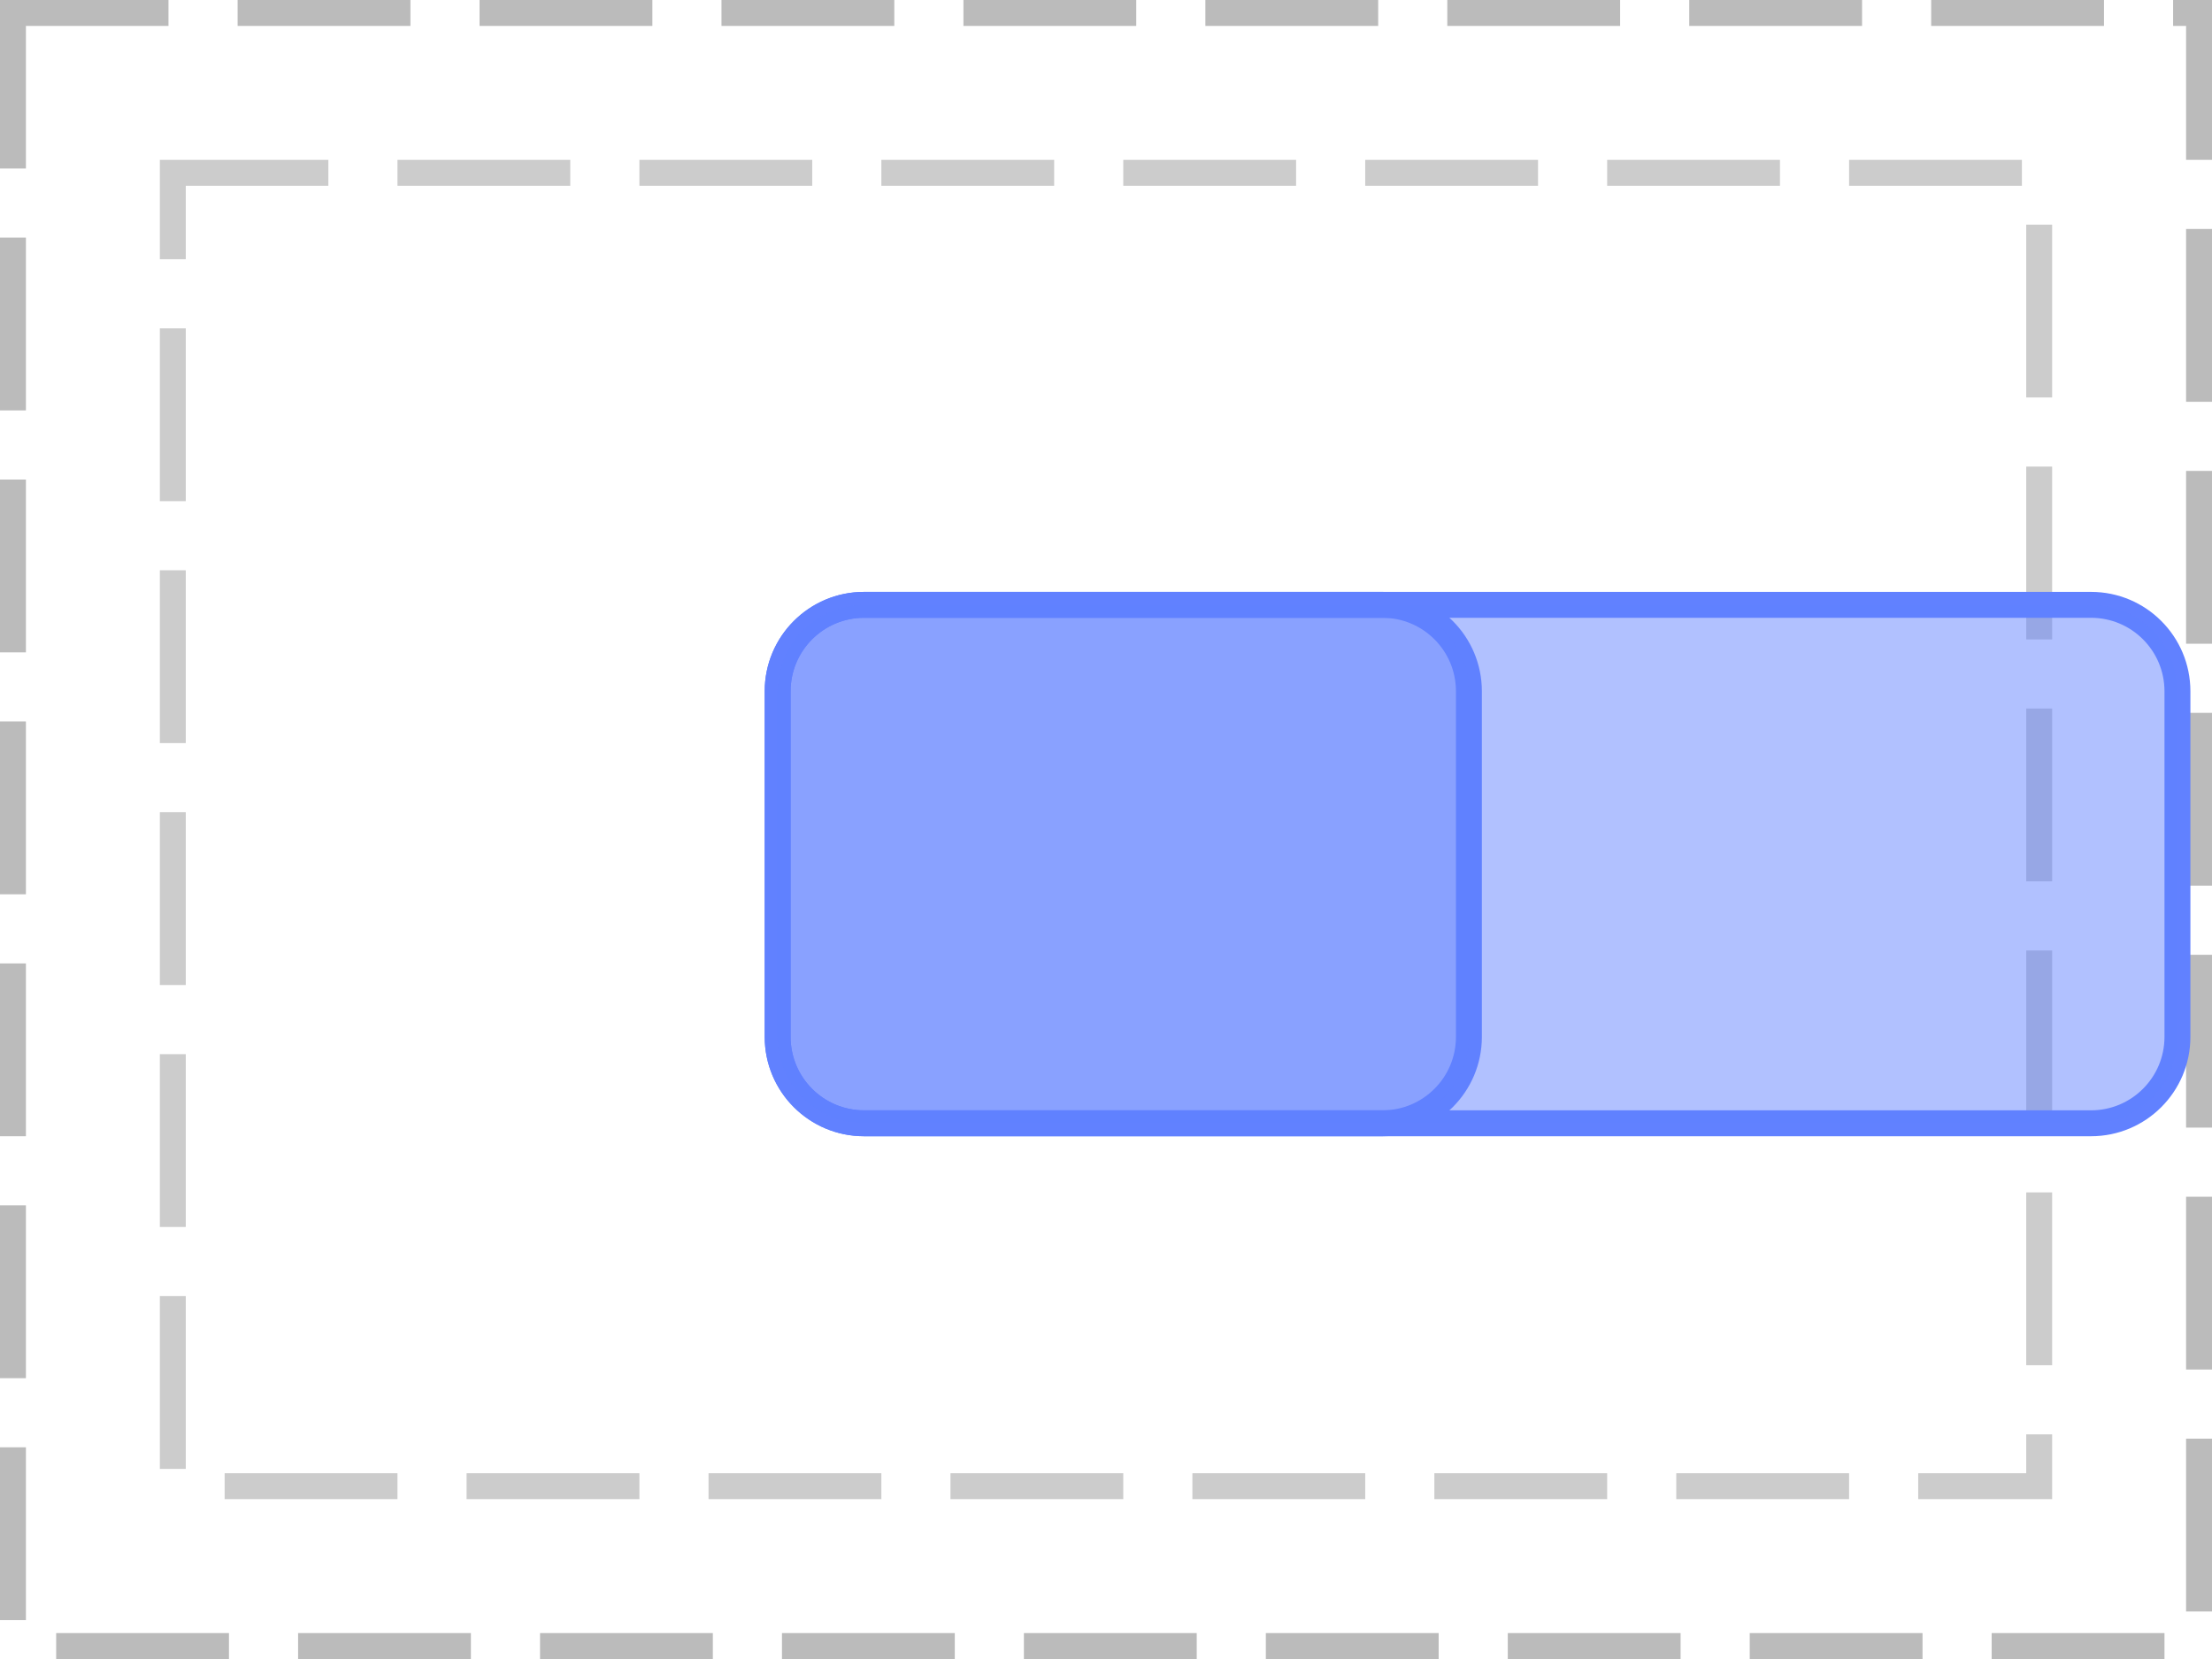
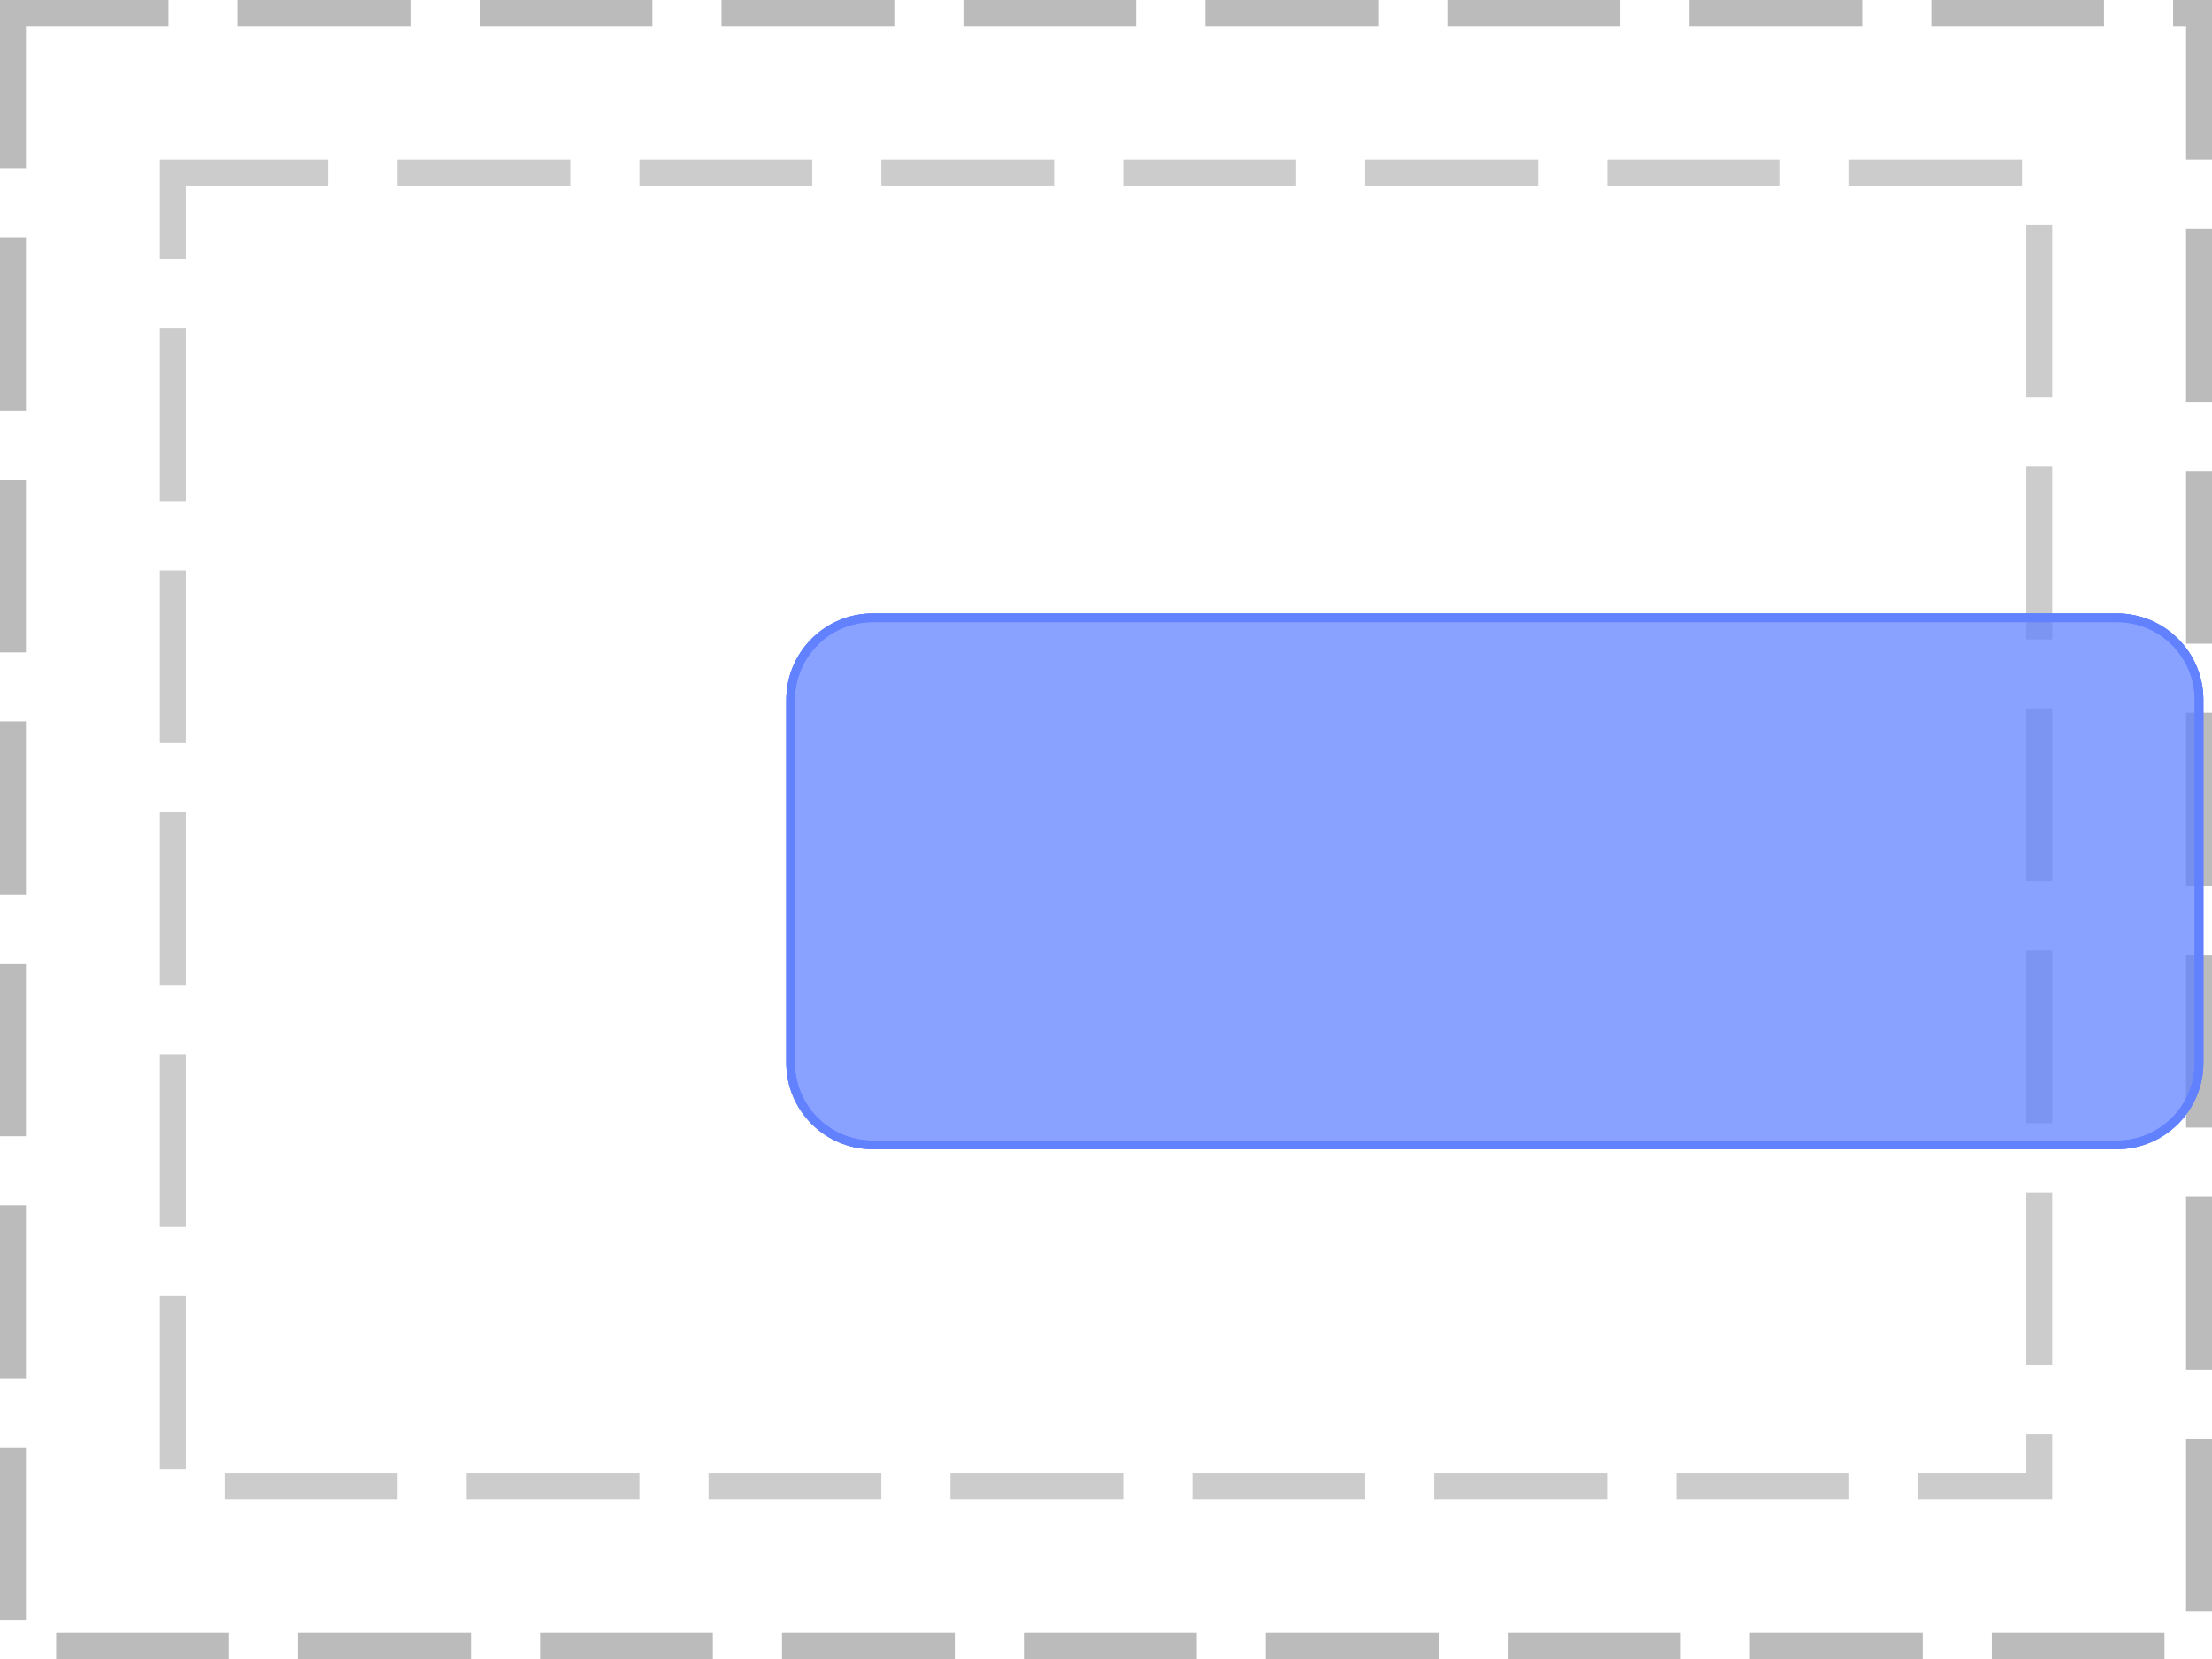
<svg xmlns="http://www.w3.org/2000/svg" width="128pt" height="96pt" viewBox="0 0 128 96" version="1.1">
+   <defs>
+     <clipPath id="clip1">
+       <path d="M 45 35 L 128 35 L 128 67 L 45 67 Z M 45 35 " />
+     </clipPath>
+     <clipPath id="clip2">
+       <path d="M 45.5 40.5 C 45.5 37.738 47.738 35.5 50.5 35.5 L 122.5 35.5 C 125.262 35.5 127.5 37.738 127.5 40.5 L 127.5 61.5 C 127.5 64.262 125.262 66.5 122.5 66.5 L 50.5 66.5 C 47.738 66.5 45.5 64.262 45.5 61.5 Z M 45.5 40.5 " />
+     </clipPath>
+   </defs>
  <g id="surface2">
    <path style="fill:none;stroke-width:1.5;stroke-linecap:butt;stroke-linejoin:miter;stroke:rgb(0%,0%,0%);stroke-opacity:0.267;stroke-dasharray:10,4;stroke-dashoffset:1;stroke-miterlimit:10;" d="M 0.75 0.75 L 127.25 0.75 L 127.25 95.25 L 0.75 95.25 Z M 0.75 0.75 " />
    <path style="fill:none;stroke-width:1.5;stroke-linecap:butt;stroke-linejoin:miter;stroke:rgb(0%,0%,0%);stroke-opacity:0.2;stroke-dasharray:10,4;stroke-dashoffset:1;stroke-miterlimit:10;" d="M 10 10 L 118 10 L 118 86 L 10 86 Z M 10 10 " />
-     <path style="fill:none;stroke-width:1.5;stroke-linecap:butt;stroke-linejoin:miter;stroke:rgb(38.039%,50.588%,100%);stroke-opacity:1;stroke-miterlimit:10;" d="M 0 5 C 0 2.238 2.238 0 5 0 L 35 0 C 37.762 0 40 2.238 40 5 L 40 25 C 40 27.762 37.762 30 35 30 L 5 30 C 2.238 30 0 27.762 0 25 Z M 0 5 " transform="matrix(1,0,0,1,45,35)" />
-     <path style=" stroke:none;fill-rule:nonzero;fill:rgb(38.039%,50.588%,100%);fill-opacity:0.49;" d="M 45 40 C 45 37.238 47.238 35 50 35 L 80 35 C 82.762 35 85 37.238 85 40 L 85 60 C 85 62.762 82.762 65 80 65 L 50 65 C 47.238 65 45 62.762 45 60 Z M 45 40 " />
-     <path style="fill:none;stroke-width:1.5;stroke-linecap:butt;stroke-linejoin:miter;stroke:rgb(38.039%,50.588%,100%);stroke-opacity:1;stroke-miterlimit:10;" d="M 0 5 C 0 2.238 2.238 0 5 0 L 76 0 C 78.762 0 81 2.238 81 5 L 81 25 C 81 27.762 78.762 30 76 30 L 5 30 C 2.238 30 0 27.762 0 25 Z M 0 5 " transform="matrix(1,0,0,1,45,35)" />
-     <path style=" stroke:none;fill-rule:nonzero;fill:rgb(38.039%,50.588%,100%);fill-opacity:0.49;" d="M 45 40 C 45 37.238 47.238 35 50 35 L 121 35 C 123.762 35 126 37.238 126 40 L 126 60 C 126 62.762 123.762 65 121 65 L 50 65 C 47.238 65 45 62.762 45 60 Z M 45 40 " />
-     <path style="fill:none;stroke-width:1.5;stroke-linecap:butt;stroke-linejoin:miter;stroke:rgb(0%,0%,0%);stroke-opacity:0.1;stroke-miterlimit:10;" d="M 45 35 L 45 35 " />
-     <path style="fill:none;stroke-width:1.5;stroke-linecap:butt;stroke-linejoin:miter;stroke:rgb(0%,0%,0%);stroke-opacity:0.1;stroke-miterlimit:10;" d="M 85 35 L 85 35 M 45 65 L 45 65 " />
-     <path style="fill:none;stroke-width:1.5;stroke-linecap:butt;stroke-linejoin:miter;stroke:rgb(0%,0%,0%);stroke-opacity:0.1;stroke-miterlimit:10;" d="M 85 65 L 85 65 " />
+     <path style="fill:none;stroke-width:0.75;stroke-linecap:butt;stroke-linejoin:miter;stroke:rgb(0%,0%,0%);stroke-opacity:0.1;stroke-miterlimit:10;" d="M 45 35 L 45 35 " />
+     <path style="fill:none;stroke-width:0.75;stroke-linecap:butt;stroke-linejoin:miter;stroke:rgb(0%,0%,0%);stroke-opacity:0.1;stroke-miterlimit:10;" d="M 85 35 L 85 35 M 45 65 L 45 65 " />
+     <path style="fill:none;stroke-width:0.75;stroke-linecap:butt;stroke-linejoin:miter;stroke:rgb(0%,0%,0%);stroke-opacity:0.1;stroke-miterlimit:10;" d="M 85 65 L 85 65 " />
+     <g clip-path="url(#clip1)" clip-rule="nonzero">
+       <g clip-path="url(#clip2)" clip-rule="nonzero">
+         <rect x="0" y="0" width="128" height="96" style="fill:rgb(38.039%,50.588%,100%);fill-opacity:0.49;stroke:none;" />
+         <path style="fill:none;stroke-width:1;stroke-linecap:butt;stroke-linejoin:miter;stroke:rgb(38.039%,50.588%,100%);stroke-opacity:1;stroke-miterlimit:10;" d="M 0.5 5.5 C 0.5 2.738 2.738 0.5 5.5 0.5 L 77.5 0.5 C 80.262 0.5 82.5 2.738 82.5 5.5 L 82.5 26.5 C 82.5 29.262 80.262 31.5 77.5 31.5 L 5.5 31.5 C 2.738 31.5 0.5 29.262 0.5 26.5 Z M 0.5 5.5 " transform="matrix(1,0,0,1,45,35)" />
+         <rect x="0" y="0" width="128" height="96" style="fill:rgb(38.039%,50.588%,100%);fill-opacity:0.49;stroke:none;" />
+         <path style="fill:none;stroke-width:1;stroke-linecap:butt;stroke-linejoin:miter;stroke:rgb(38.039%,50.588%,100%);stroke-opacity:1;stroke-miterlimit:10;" d="M 0.5 5.5 C 0.5 2.738 2.738 0.5 5.5 0.5 L 77.5 0.5 C 80.262 0.5 82.5 2.738 82.5 5.5 L 82.5 26.5 C 82.5 29.262 80.262 31.5 77.5 31.5 L 5.5 31.5 C 2.738 31.5 0.5 29.262 0.5 26.5 Z M 0.5 5.5 " transform="matrix(1,0,0,1,45,35)" />
+       </g>
+     </g>
  </g>
</svg>
